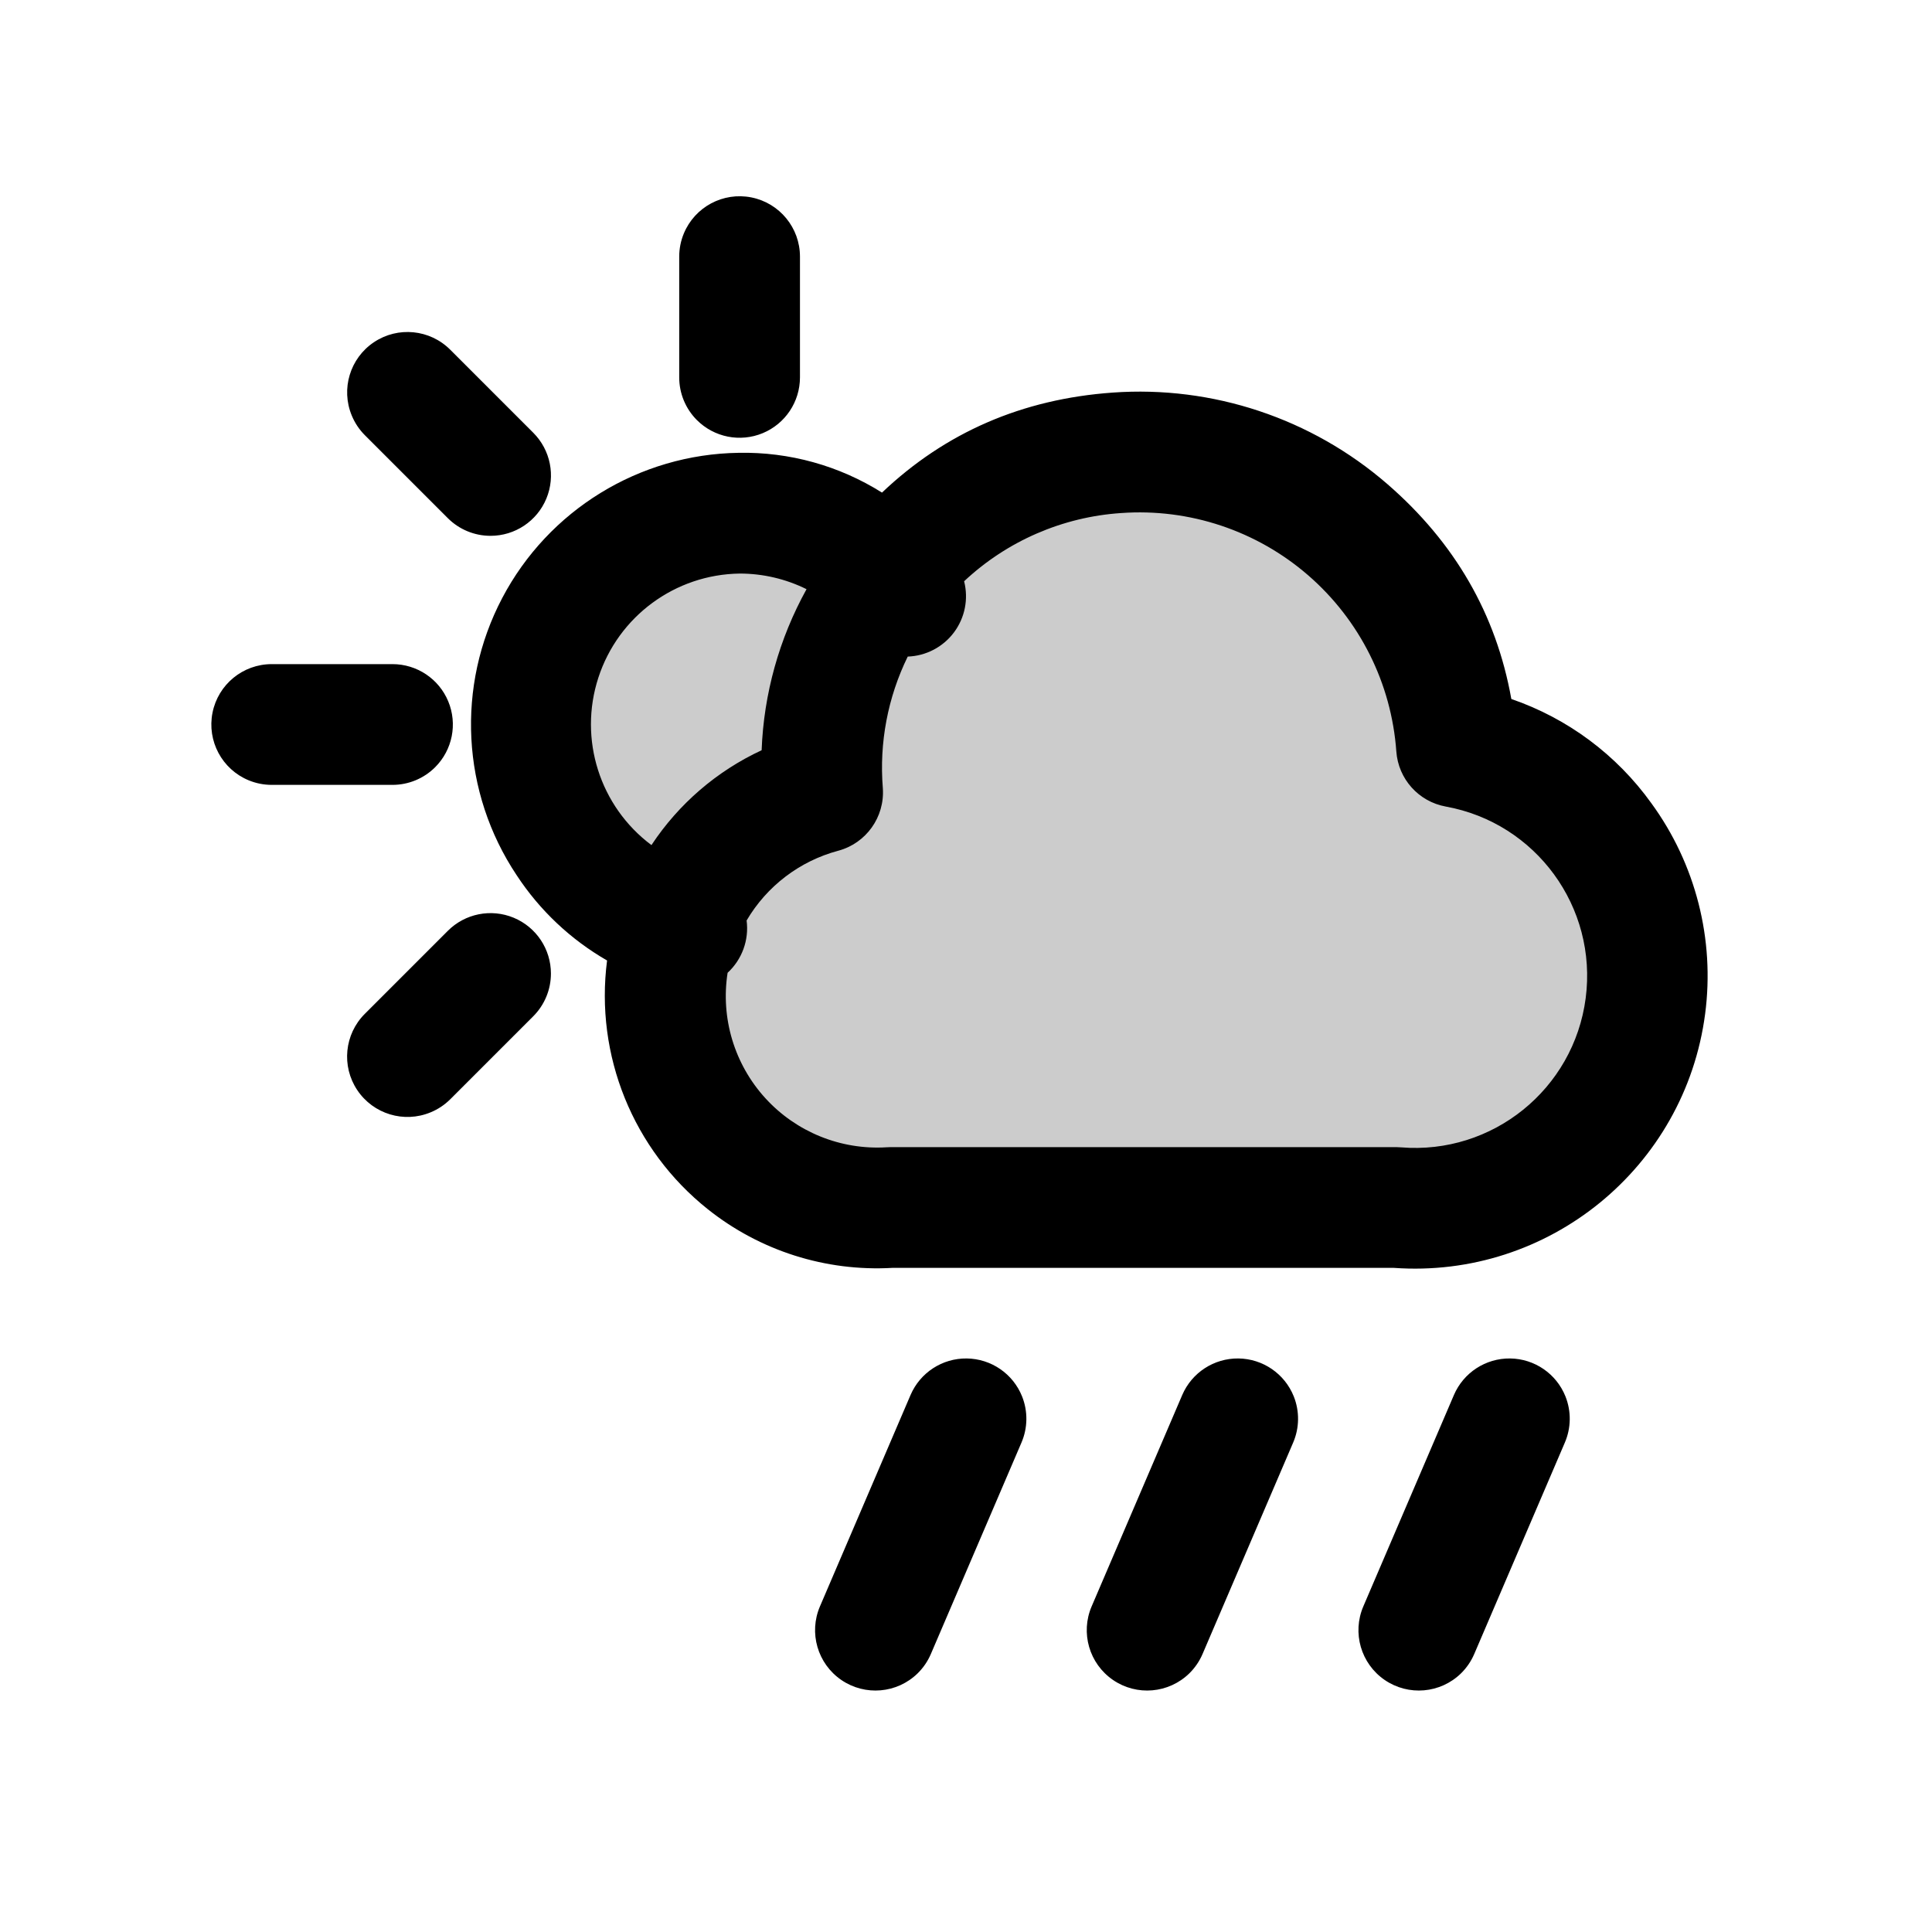
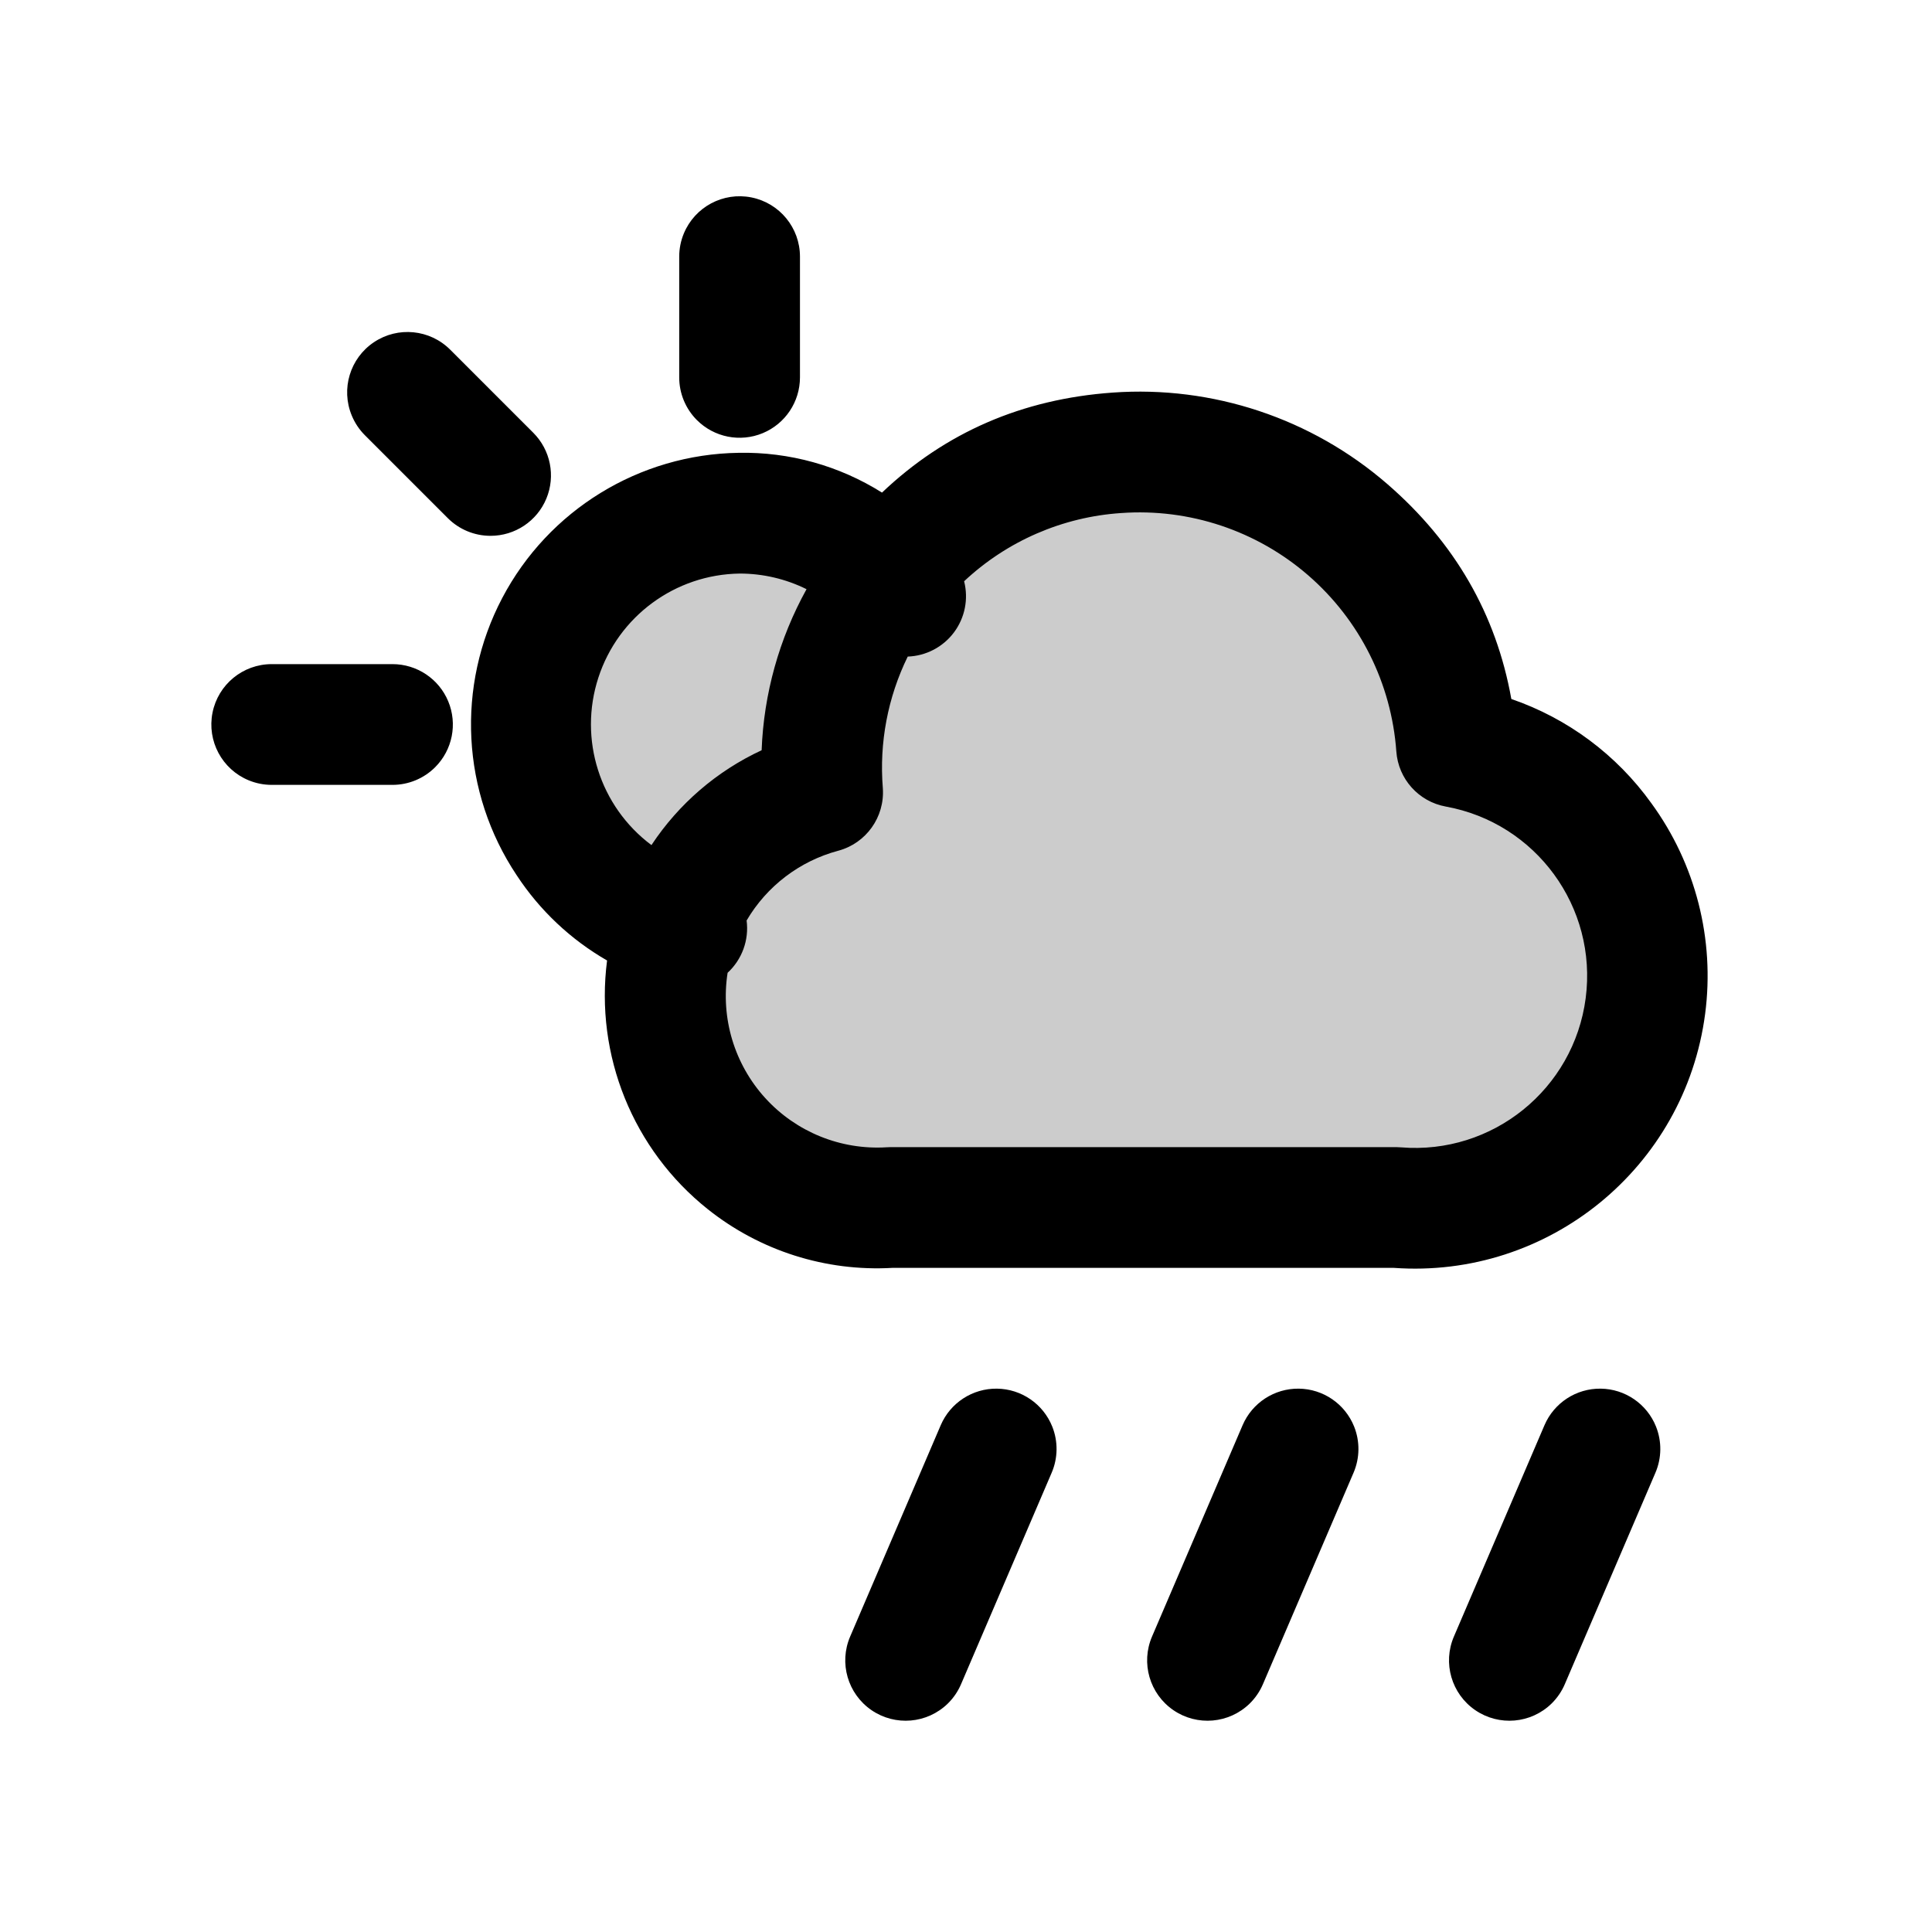
<svg xmlns="http://www.w3.org/2000/svg" viewBox="0 0 256 256" fill="currentColor">
  <path d="M218.01 133.3C220.14 117.03 209.14 101.95 193 99C191.34 75.8 171.2 58.34 148 60C135.6 60.89 124.83 67.06 117.76 76.16C112.69 71.12 105.71 68 98 68C82.54 68 70 80.54 70 96C70 108.6 78.33 119.26 89.78 122.77C88.27 127.07 87.79 131.8 88.57 136.58C90.9 150.79 103.63 160.92 118 160H185C201.36 161.31 215.87 149.57 218.01 133.3Z" opacity="0.2" />
-   <path d="M92.34 55.66A8 8 0 0 0 106 50V34A8 8 0 0 0 90.61 30.94A8 8 0 0 0 90 34V50A8 8 0 0 0 92.34 55.66ZM65 71A8 8 0 0 0 70.66 57.34L59.66 46.34A8 8 0 0 0 46.61 55.06A8 8 0 0 0 48.34 57.66L59.34 68.66A8 8 0 0 0 65 71ZM225.94 134.34A38.8 38.8 0 0 0 218.82 106.44A38.06 38.06 0 0 0 200.26 92.62Q197.25 75.77 183.82 64.13A50.11 50.11 0 0 0 147.43 52.02Q129.47 53.3 116.87 65.27A34.42 34.42 0 0 0 97.88 60A36 36 0 0 0 68.46 115.97A35.48 35.48 0 0 0 80.44 127.27A36.19 36.19 0 0 0 93.79 160.23A35.95 35.95 0 0 0 118.24 168H184.69A38.8 38.8 0 0 0 225.94 134.34ZM173.34 76.23A34.11 34.11 0 0 1 185.02 99.57A8 8 0 0 0 191.56 106.87A22.8 22.8 0 0 1 185.64 152.03A8 8 0 0 0 185 152H118A8 8 0 0 0 117.49 152.02A20.07 20.07 0 0 1 96.41 128.9A8.01 8.01 0 0 0 98.93 121.97A20.1 20.1 0 0 1 111.06 112.73A8 8 0 0 0 116.98 104.43A33.44 33.44 0 0 1 120.28 87A8 8 0 0 0 127.75 77.02A33.69 33.69 0 0 1 148.57 67.98A34.11 34.11 0 0 1 173.34 76.23ZM86.32 111.98A19.98 19.98 0 0 1 98.02 76A19.93 19.93 0 0 1 106.87 78.07A47.79 47.79 0 0 0 100.92 99.41A35.32 35.32 0 0 0 86.32 111.98ZM57.66 101.66A8 8 0 0 0 52 88H36A8 8 0 0 0 32.94 103.39A8 8 0 0 0 36 104H52A8 8 0 0 0 57.66 101.66ZM73 129A8 8 0 0 0 59.34 123.34L48.34 134.34A8 8 0 0 0 57.06 147.39A8 8 0 0 0 59.66 145.66L70.66 134.66A8 8 0 0 0 73 129ZM135.43 185.03A8 8 0 0 0 120.65 184.85L108.65 212.85A8 8 0 0 0 121.59 221.73A8 8 0 0 0 123.35 219.15L135.35 191.15A8 8 0 0 0 135.43 185.03ZM171.43 185.03A8 8 0 0 0 156.65 184.85L144.65 212.85A8 8 0 0 0 157.59 221.73A8 8 0 0 0 159.35 219.15L171.35 191.15A8 8 0 0 0 171.43 185.03ZM207.43 185.03A8 8 0 0 0 192.65 184.85L180.65 212.85A8 8 0 0 0 193.59 221.73A8 8 0 0 0 195.35 219.15L207.35 191.15A8 8 0 0 0 207.43 185.03Z" />
+   <path d="M92.34 55.66A8 8 0 0 0 106 50V34A8 8 0 0 0 90.61 30.94A8 8 0 0 0 90 34V50A8 8 0 0 0 92.34 55.66ZM65 71A8 8 0 0 0 70.66 57.34L59.66 46.34A8 8 0 0 0 46.61 55.06A8 8 0 0 0 48.34 57.66L59.34 68.66A8 8 0 0 0 65 71ZM225.94 134.34A38.8 38.8 0 0 0 218.82 106.44A38.06 38.06 0 0 0 200.26 92.62Q197.25 75.77 183.82 64.13A50.11 50.11 0 0 0 147.43 52.02Q129.47 53.3 116.87 65.27A34.42 34.42 0 0 0 97.88 60A36 36 0 0 0 68.46 115.97A35.48 35.48 0 0 0 80.44 127.27A36.19 36.19 0 0 0 93.79 160.23A35.95 35.95 0 0 0 118.24 168H184.69A38.8 38.8 0 0 0 225.94 134.34ZM173.34 76.23A34.11 34.11 0 0 1 185.02 99.57A8 8 0 0 0 191.56 106.87A22.8 22.8 0 0 1 185.64 152.03A8 8 0 0 0 185 152H118A8 8 0 0 0 117.49 152.02A20.07 20.07 0 0 1 96.41 128.9A8.01 8.01 0 0 0 98.93 121.97A20.1 20.1 0 0 1 111.06 112.73A8 8 0 0 0 116.98 104.43A33.44 33.44 0 0 1 120.28 87A8 8 0 0 0 127.75 77.02A33.69 33.69 0 0 1 148.57 67.98A34.11 34.11 0 0 1 173.34 76.23ZM86.32 111.98A19.98 19.98 0 0 1 98.02 76A19.93 19.93 0 0 1 106.87 78.07A47.79 47.79 0 0 0 100.92 99.41A35.32 35.32 0 0 0 86.32 111.98ZM57.66 101.66A8 8 0 0 0 52 88H36A8 8 0 0 0 32.94 103.39A8 8 0 0 0 36 104H52A8 8 0 0 0 57.66 101.66ZM139.43 189.03A8 8 0 0 0 124.65 188.85L112.65 216.85A8 8 0 0 0 125.59 225.73A8 8 0 0 0 127.35 223.15L139.35 195.15A8 8 0 0 0 139.43 189.03ZM179.43 189.03A8 8 0 0 0 164.65 188.85L152.65 216.85A8 8 0 0 0 165.59 225.73A8 8 0 0 0 167.35 223.15L179.35 195.15A8 8 0 0 0 179.43 189.03ZM219.43 189.03A8 8 0 0 0 204.65 188.85L192.65 216.85A8 8 0 0 0 205.59 225.73A8 8 0 0 0 207.35 223.15L219.35 195.15A8 8 0 0 0 219.43 189.03Z" />
</svg>
